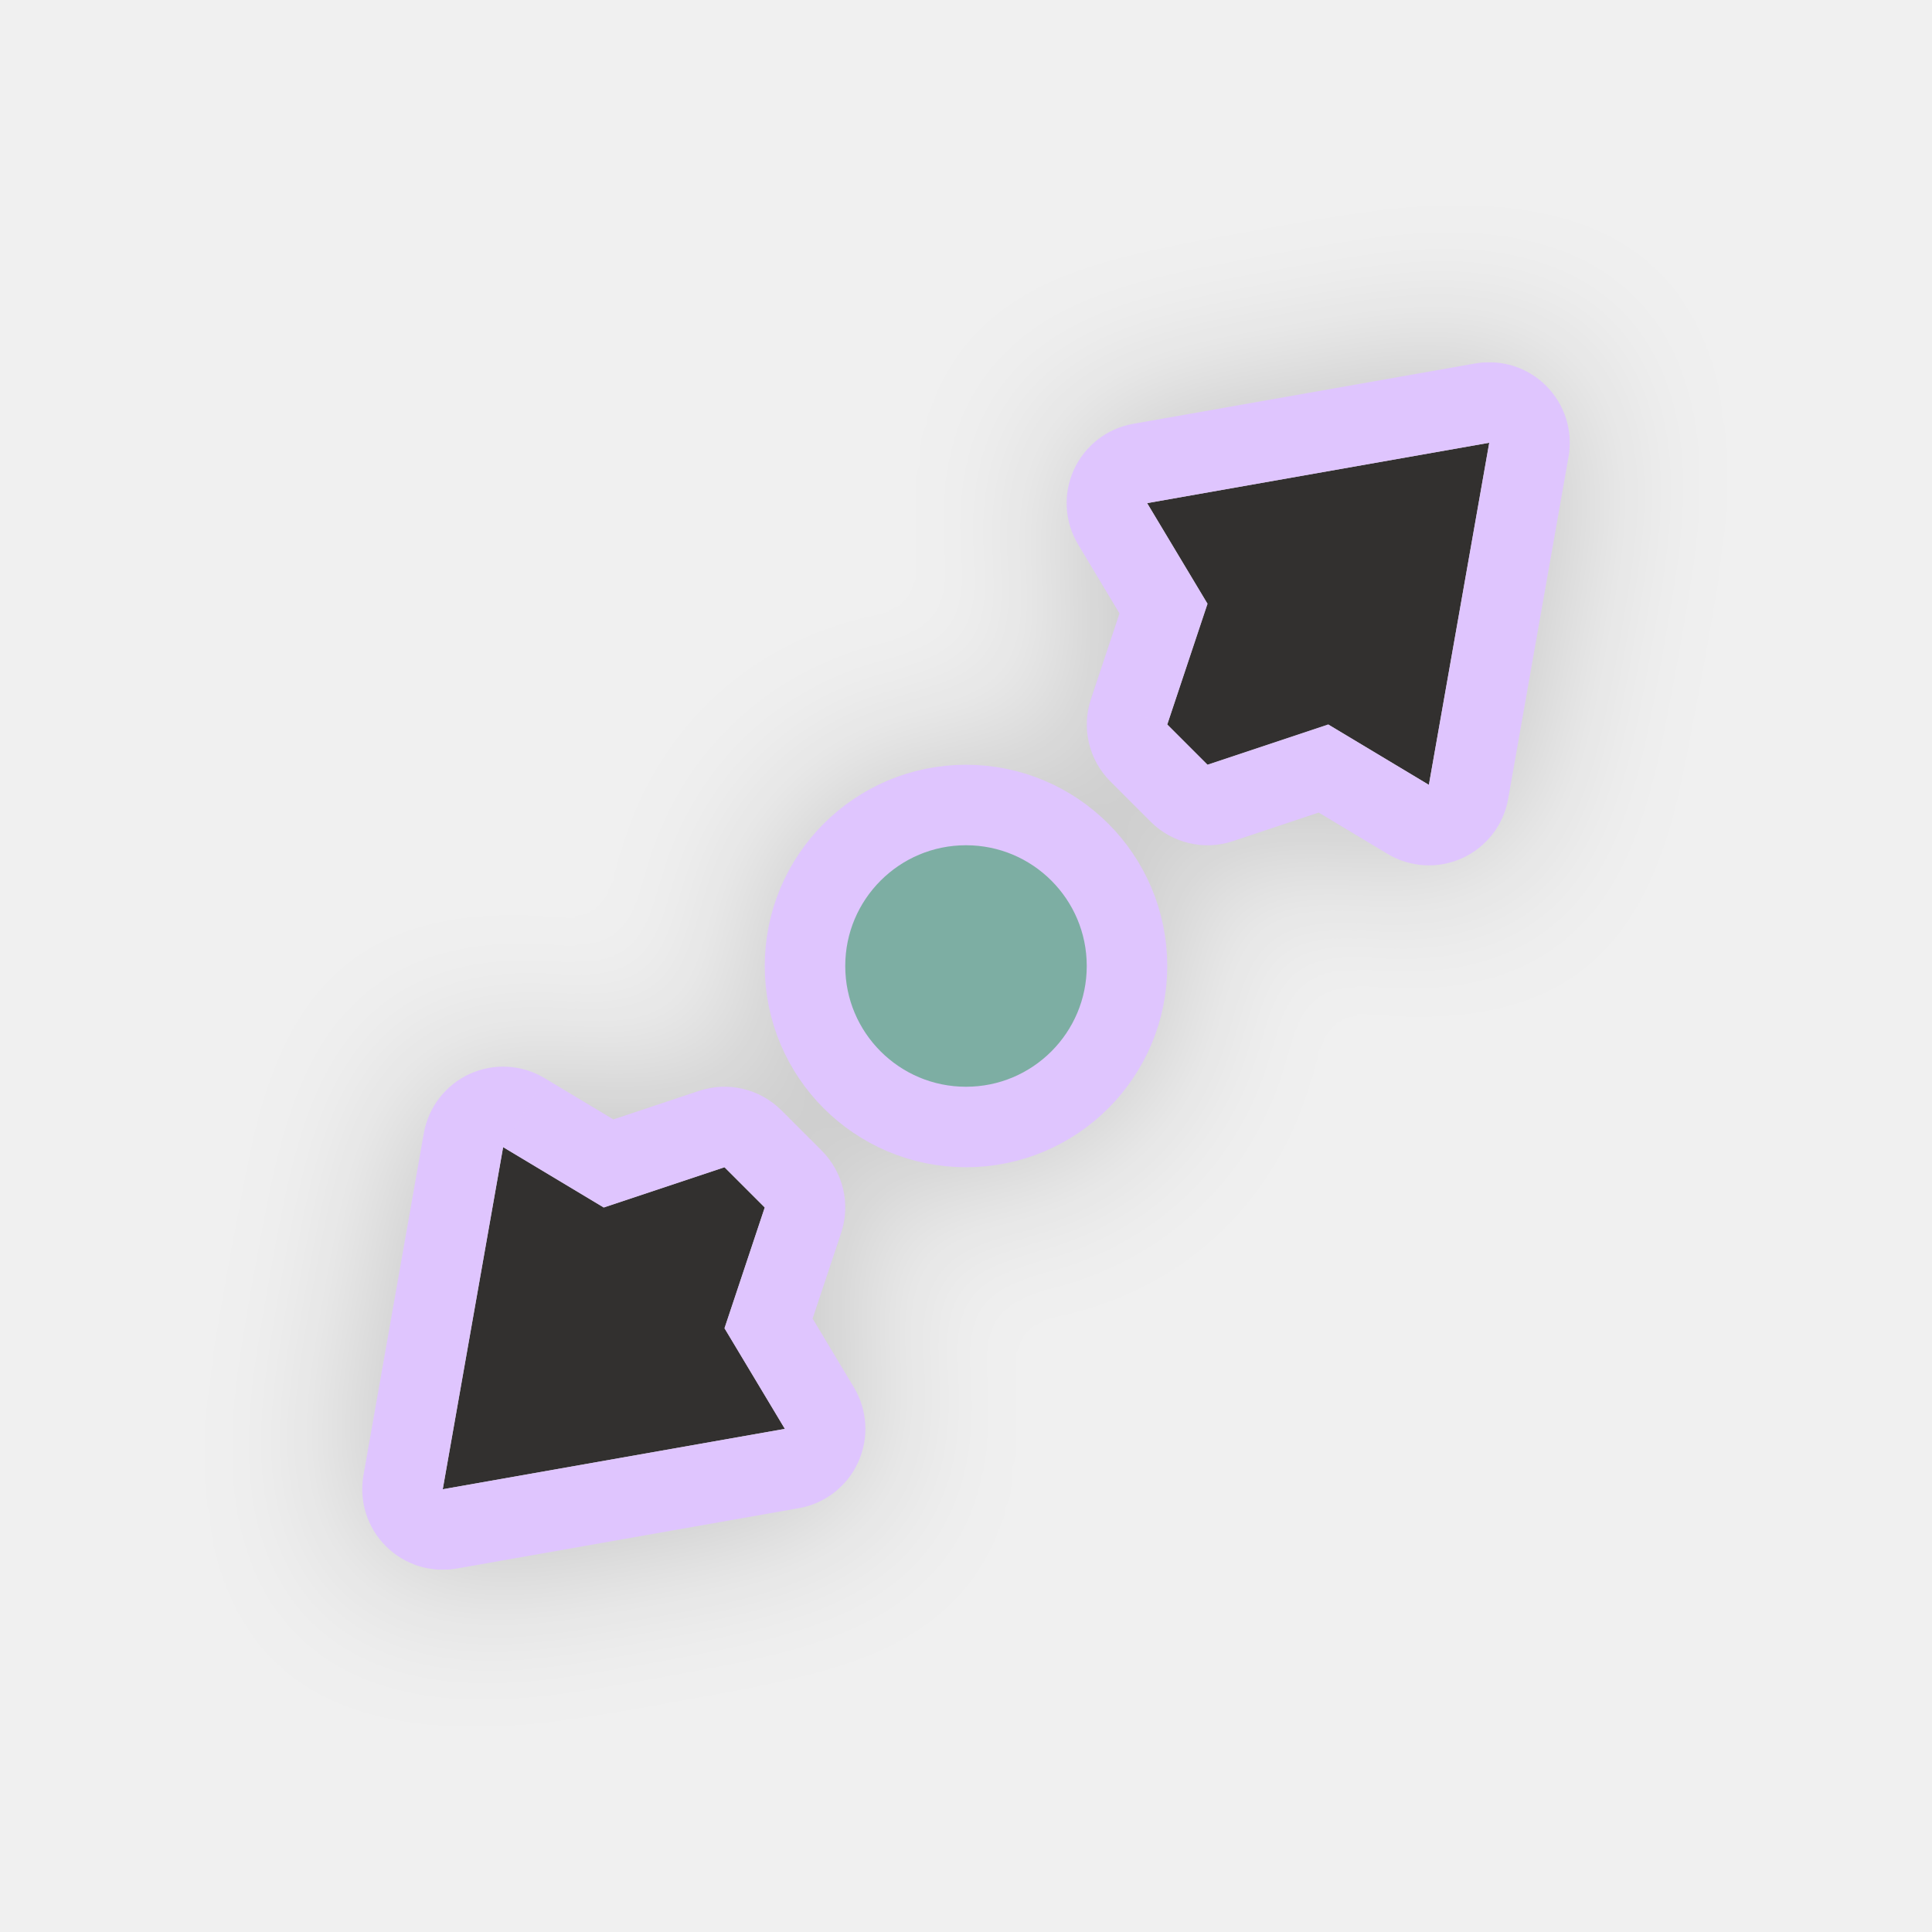
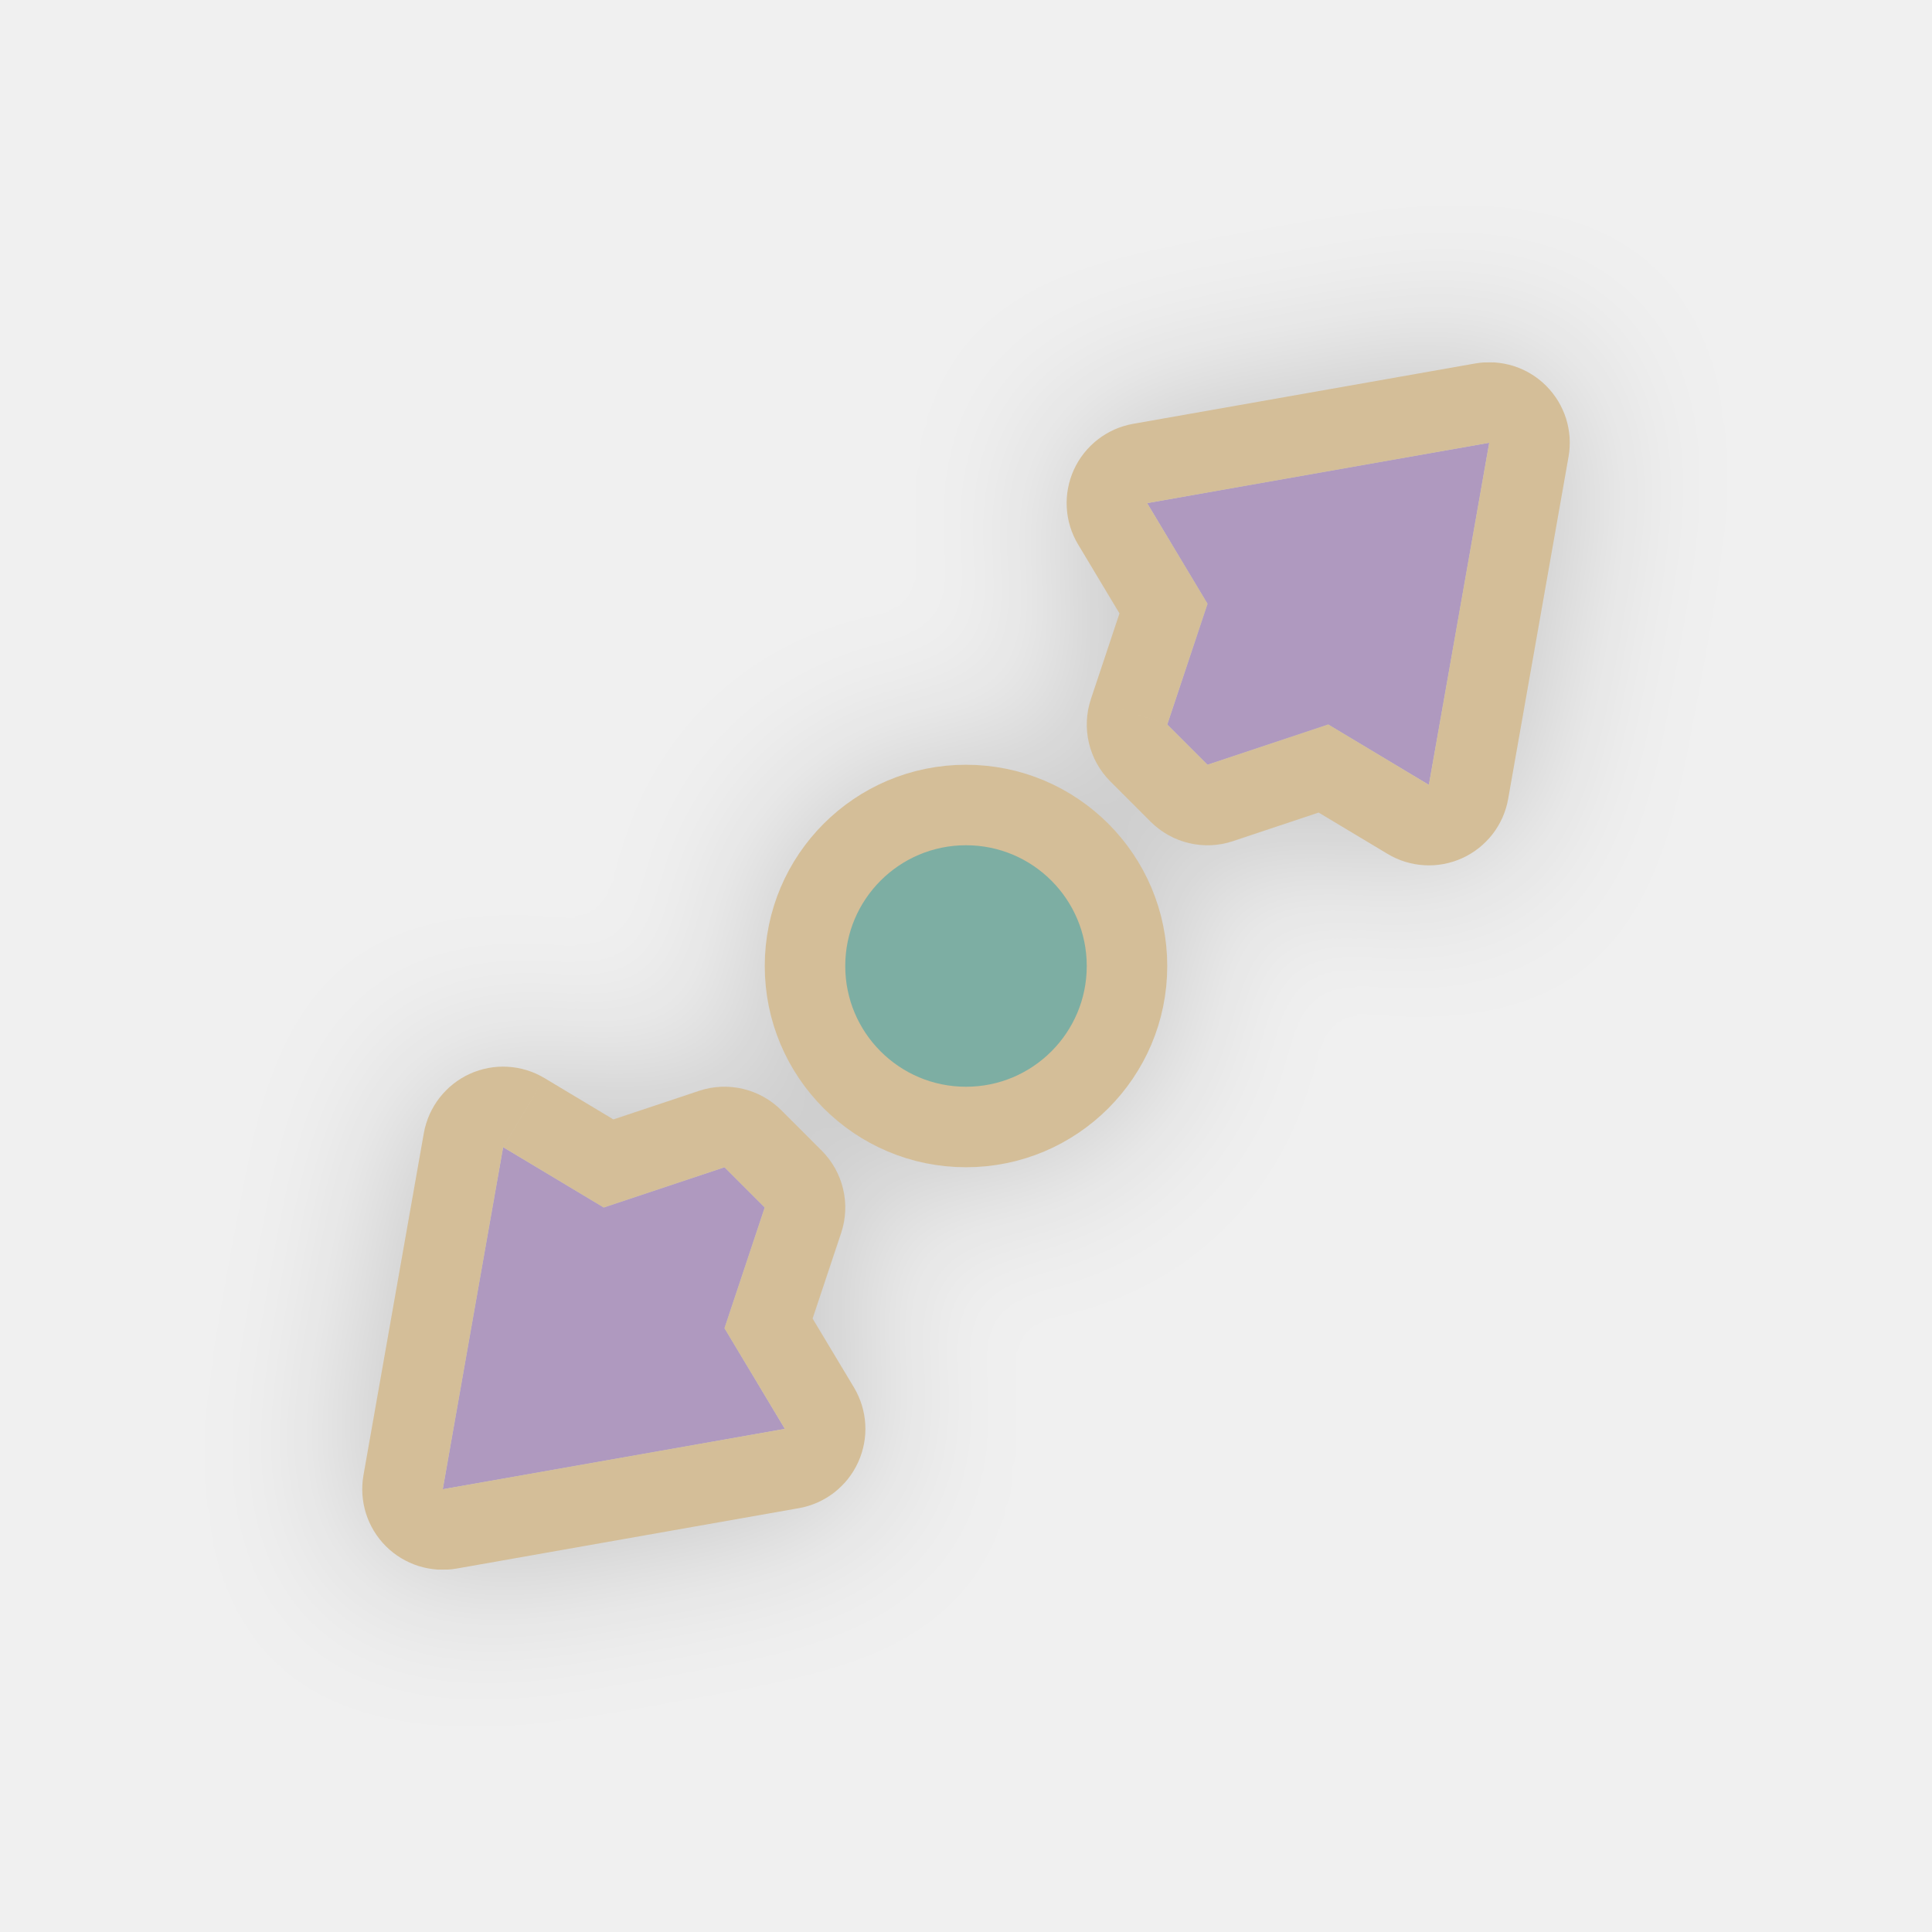
<svg xmlns="http://www.w3.org/2000/svg" width="24" height="24" viewBox="0 0 24 24" fill="none">
  <g clip-path="url(#clip0_182_7211)" filter="url(#filter0_d_182_7211)">
-     <circle cx="12" cy="12" r="2" fill="#7DAEA3" stroke="#DFC5FE" stroke-linejoin="round" />
+     <circle cx="12" cy="12" r="2" fill="#7DAEA3" stroke="#D4BE98" stroke-linejoin="round" />
    <mask id="path-2-outside-1_182_7211" maskUnits="userSpaceOnUse" x="4" y="4.5" width="16" height="15" fill="black">
      <rect fill="white" x="4" y="4.5" width="16" height="15" />
      <path fill-rule="evenodd" clip-rule="evenodd" d="M14.25 6.25L18.5 5.5L17.75 9.75L16.5 9L15 9.5L14.5 9L15 7.5L14.25 6.25ZM9.75 17.75L5.5 18.5L6.25 14.25L7.5 15L9 14.5L9.5 15L9 16.5L9.75 17.75Z" />
    </mask>
-     <path fill-rule="evenodd" clip-rule="evenodd" d="M14.25 6.25L18.5 5.5L17.75 9.75L16.5 9L15 9.5L14.5 9L15 7.5L14.25 6.25ZM9.75 17.75L5.5 18.5L6.25 14.25L7.5 15L9 14.5L9.5 15L9 16.5L9.75 17.75Z" fill="#32302F" />
-     <path d="M18.5 5.5L19.485 5.674C19.542 5.352 19.438 5.024 19.207 4.793C18.977 4.562 18.648 4.459 18.326 4.515L18.5 5.5ZM14.25 6.25L14.076 5.265C13.752 5.322 13.477 5.536 13.34 5.835C13.204 6.135 13.223 6.482 13.393 6.764L14.25 6.25ZM17.75 9.75L17.236 10.607C17.518 10.777 17.866 10.796 18.165 10.66C18.465 10.523 18.678 10.248 18.735 9.924L17.75 9.75ZM16.5 9L17.015 8.143C16.764 7.992 16.461 7.959 16.184 8.051L16.5 9ZM15 9.5L14.293 10.207C14.561 10.475 14.957 10.569 15.316 10.449L15 9.5ZM14.5 9L13.552 8.684C13.432 9.043 13.525 9.439 13.793 9.707L14.5 9ZM15 7.5L15.949 7.816C16.041 7.539 16.008 7.236 15.858 6.986L15 7.5ZM5.5 18.5L4.515 18.326C4.459 18.648 4.562 18.976 4.793 19.207C5.024 19.438 5.353 19.541 5.674 19.485L5.5 18.5ZM9.75 17.75L9.924 18.735C10.248 18.678 10.523 18.465 10.66 18.165C10.797 17.865 10.777 17.518 10.608 17.235L9.75 17.75ZM6.25 14.25L6.765 13.393C6.482 13.223 6.135 13.204 5.835 13.34C5.536 13.477 5.323 13.752 5.265 14.076L6.25 14.25ZM7.5 15L6.986 15.857C7.236 16.008 7.539 16.041 7.816 15.949L7.5 15ZM9 14.5L9.707 13.793C9.439 13.525 9.043 13.431 8.684 13.551L9 14.5ZM9.5 15L10.449 15.316C10.569 14.957 10.475 14.561 10.207 14.293L9.5 15ZM9 16.5L8.051 16.184C7.959 16.461 7.992 16.764 8.143 17.015L9 16.5ZM18.326 4.515L14.076 5.265L14.424 7.235L18.674 6.485L18.326 4.515ZM18.735 9.924L19.485 5.674L17.515 5.326L16.765 9.576L18.735 9.924ZM15.986 9.857L17.236 10.607L18.265 8.893L17.015 8.143L15.986 9.857ZM15.316 10.449L16.816 9.949L16.184 8.051L14.684 8.551L15.316 10.449ZM13.793 9.707L14.293 10.207L15.707 8.793L15.207 8.293L13.793 9.707ZM14.052 7.184L13.552 8.684L15.449 9.316L15.949 7.816L14.052 7.184ZM13.393 6.764L14.143 8.014L15.858 6.986L15.108 5.735L13.393 6.764ZM5.674 19.485L9.924 18.735L9.576 16.765L5.326 17.515L5.674 19.485ZM5.265 14.076L4.515 18.326L6.485 18.674L7.235 14.424L5.265 14.076ZM8.015 14.143L6.765 13.393L5.736 15.107L6.986 15.857L8.015 14.143ZM8.684 13.551L7.184 14.051L7.816 15.949L9.316 15.449L8.684 13.551ZM10.207 14.293L9.707 13.793L8.293 15.207L8.793 15.707L10.207 14.293ZM9.949 16.816L10.449 15.316L8.551 14.684L8.051 16.184L9.949 16.816ZM10.608 17.235L9.858 15.986L8.143 17.015L8.893 18.265L10.608 17.235Z" fill="#DFC5FE" mask="url(#path-2-outside-1_182_7211)" />
+     <path fill-rule="evenodd" clip-rule="evenodd" d="M14.25 6.25L18.5 5.5L17.75 9.75L16.5 9L15 9.5L14.5 9L15 7.5L14.25 6.25ZM9.75 17.75L5.5 18.5L6.25 14.25L7.5 15L9 14.5L9.5 15L9 16.5L9.75 17.75Z" fill="#AF99BF" />
+     <path d="M18.5 5.5L19.485 5.674C19.542 5.352 19.438 5.024 19.207 4.793C18.977 4.562 18.648 4.459 18.326 4.515L18.5 5.5ZM14.25 6.25L14.076 5.265C13.752 5.322 13.477 5.536 13.34 5.835C13.204 6.135 13.223 6.482 13.393 6.764L14.25 6.25ZM17.75 9.75L17.236 10.607C17.518 10.777 17.866 10.796 18.165 10.66C18.465 10.523 18.678 10.248 18.735 9.924L17.75 9.75ZM16.5 9L17.015 8.143C16.764 7.992 16.461 7.959 16.184 8.051L16.5 9ZM15 9.5L14.293 10.207C14.561 10.475 14.957 10.569 15.316 10.449L15 9.5ZM14.5 9L13.552 8.684C13.432 9.043 13.525 9.439 13.793 9.707L14.5 9ZM15 7.5L15.949 7.816C16.041 7.539 16.008 7.236 15.858 6.986L15 7.5ZM5.5 18.5L4.515 18.326C4.459 18.648 4.562 18.976 4.793 19.207C5.024 19.438 5.353 19.541 5.674 19.485L5.5 18.5ZM9.75 17.75L9.924 18.735C10.248 18.678 10.523 18.465 10.66 18.165C10.797 17.865 10.777 17.518 10.608 17.235L9.75 17.75ZM6.25 14.25L6.765 13.393C6.482 13.223 6.135 13.204 5.835 13.34C5.536 13.477 5.323 13.752 5.265 14.076L6.25 14.25ZM7.5 15L6.986 15.857C7.236 16.008 7.539 16.041 7.816 15.949L7.5 15ZM9 14.5L9.707 13.793C9.439 13.525 9.043 13.431 8.684 13.551L9 14.5ZM9.5 15L10.449 15.316C10.569 14.957 10.475 14.561 10.207 14.293L9.5 15ZM9 16.5L8.051 16.184C7.959 16.461 7.992 16.764 8.143 17.015L9 16.5ZM18.326 4.515L14.076 5.265L14.424 7.235L18.674 6.485L18.326 4.515ZM18.735 9.924L19.485 5.674L17.515 5.326L16.765 9.576L18.735 9.924ZM15.986 9.857L17.236 10.607L18.265 8.893L17.015 8.143L15.986 9.857ZM15.316 10.449L16.816 9.949L16.184 8.051L14.684 8.551L15.316 10.449ZM13.793 9.707L14.293 10.207L15.707 8.793L15.207 8.293L13.793 9.707ZM14.052 7.184L13.552 8.684L15.449 9.316L15.949 7.816L14.052 7.184ZM13.393 6.764L14.143 8.014L15.858 6.986L15.108 5.735L13.393 6.764ZM5.674 19.485L9.924 18.735L9.576 16.765L5.326 17.515L5.674 19.485ZM5.265 14.076L4.515 18.326L6.485 18.674L7.235 14.424L5.265 14.076ZM8.015 14.143L6.765 13.393L5.736 15.107L6.986 15.857L8.015 14.143ZM8.684 13.551L7.184 14.051L7.816 15.949L9.316 15.449L8.684 13.551ZM10.207 14.293L9.707 13.793L8.293 15.207L8.793 15.707L10.207 14.293ZM9.949 16.816L10.449 15.316L8.551 14.684L8.051 16.184L9.949 16.816ZM10.608 17.235L9.858 15.986L8.143 17.015L8.893 18.265L10.608 17.235Z" fill="#D4BE98" mask="url(#path-2-outside-1_182_7211)" />
  </g>
  <defs>
    <filter id="filter0_d_182_7211" x="-2" y="-2" width="28" height="28" filterUnits="userSpaceOnUse" color-interpolation-filters="sRGB">
      <feFlood flood-opacity="0" result="BackgroundImageFix" />
      <feColorMatrix in="SourceAlpha" type="matrix" values="0 0 0 0 0 0 0 0 0 0 0 0 0 0 0 0 0 0 127 0" result="hardAlpha" />
      <feOffset />
      <feGaussianBlur stdDeviation="1" />
      <feColorMatrix type="matrix" values="0 0 0 0 0 0 0 0 0 0 0 0 0 0 0 0 0 0 0.2 0" />
      <feBlend mode="normal" in2="BackgroundImageFix" result="effect1_dropShadow_182_7211" />
      <feBlend mode="normal" in="SourceGraphic" in2="effect1_dropShadow_182_7211" result="shape" />
    </filter>
    <clipPath id="clip0_182_7211">
      <rect width="24" height="24" fill="white" />
    </clipPath>
  </defs>
</svg>
